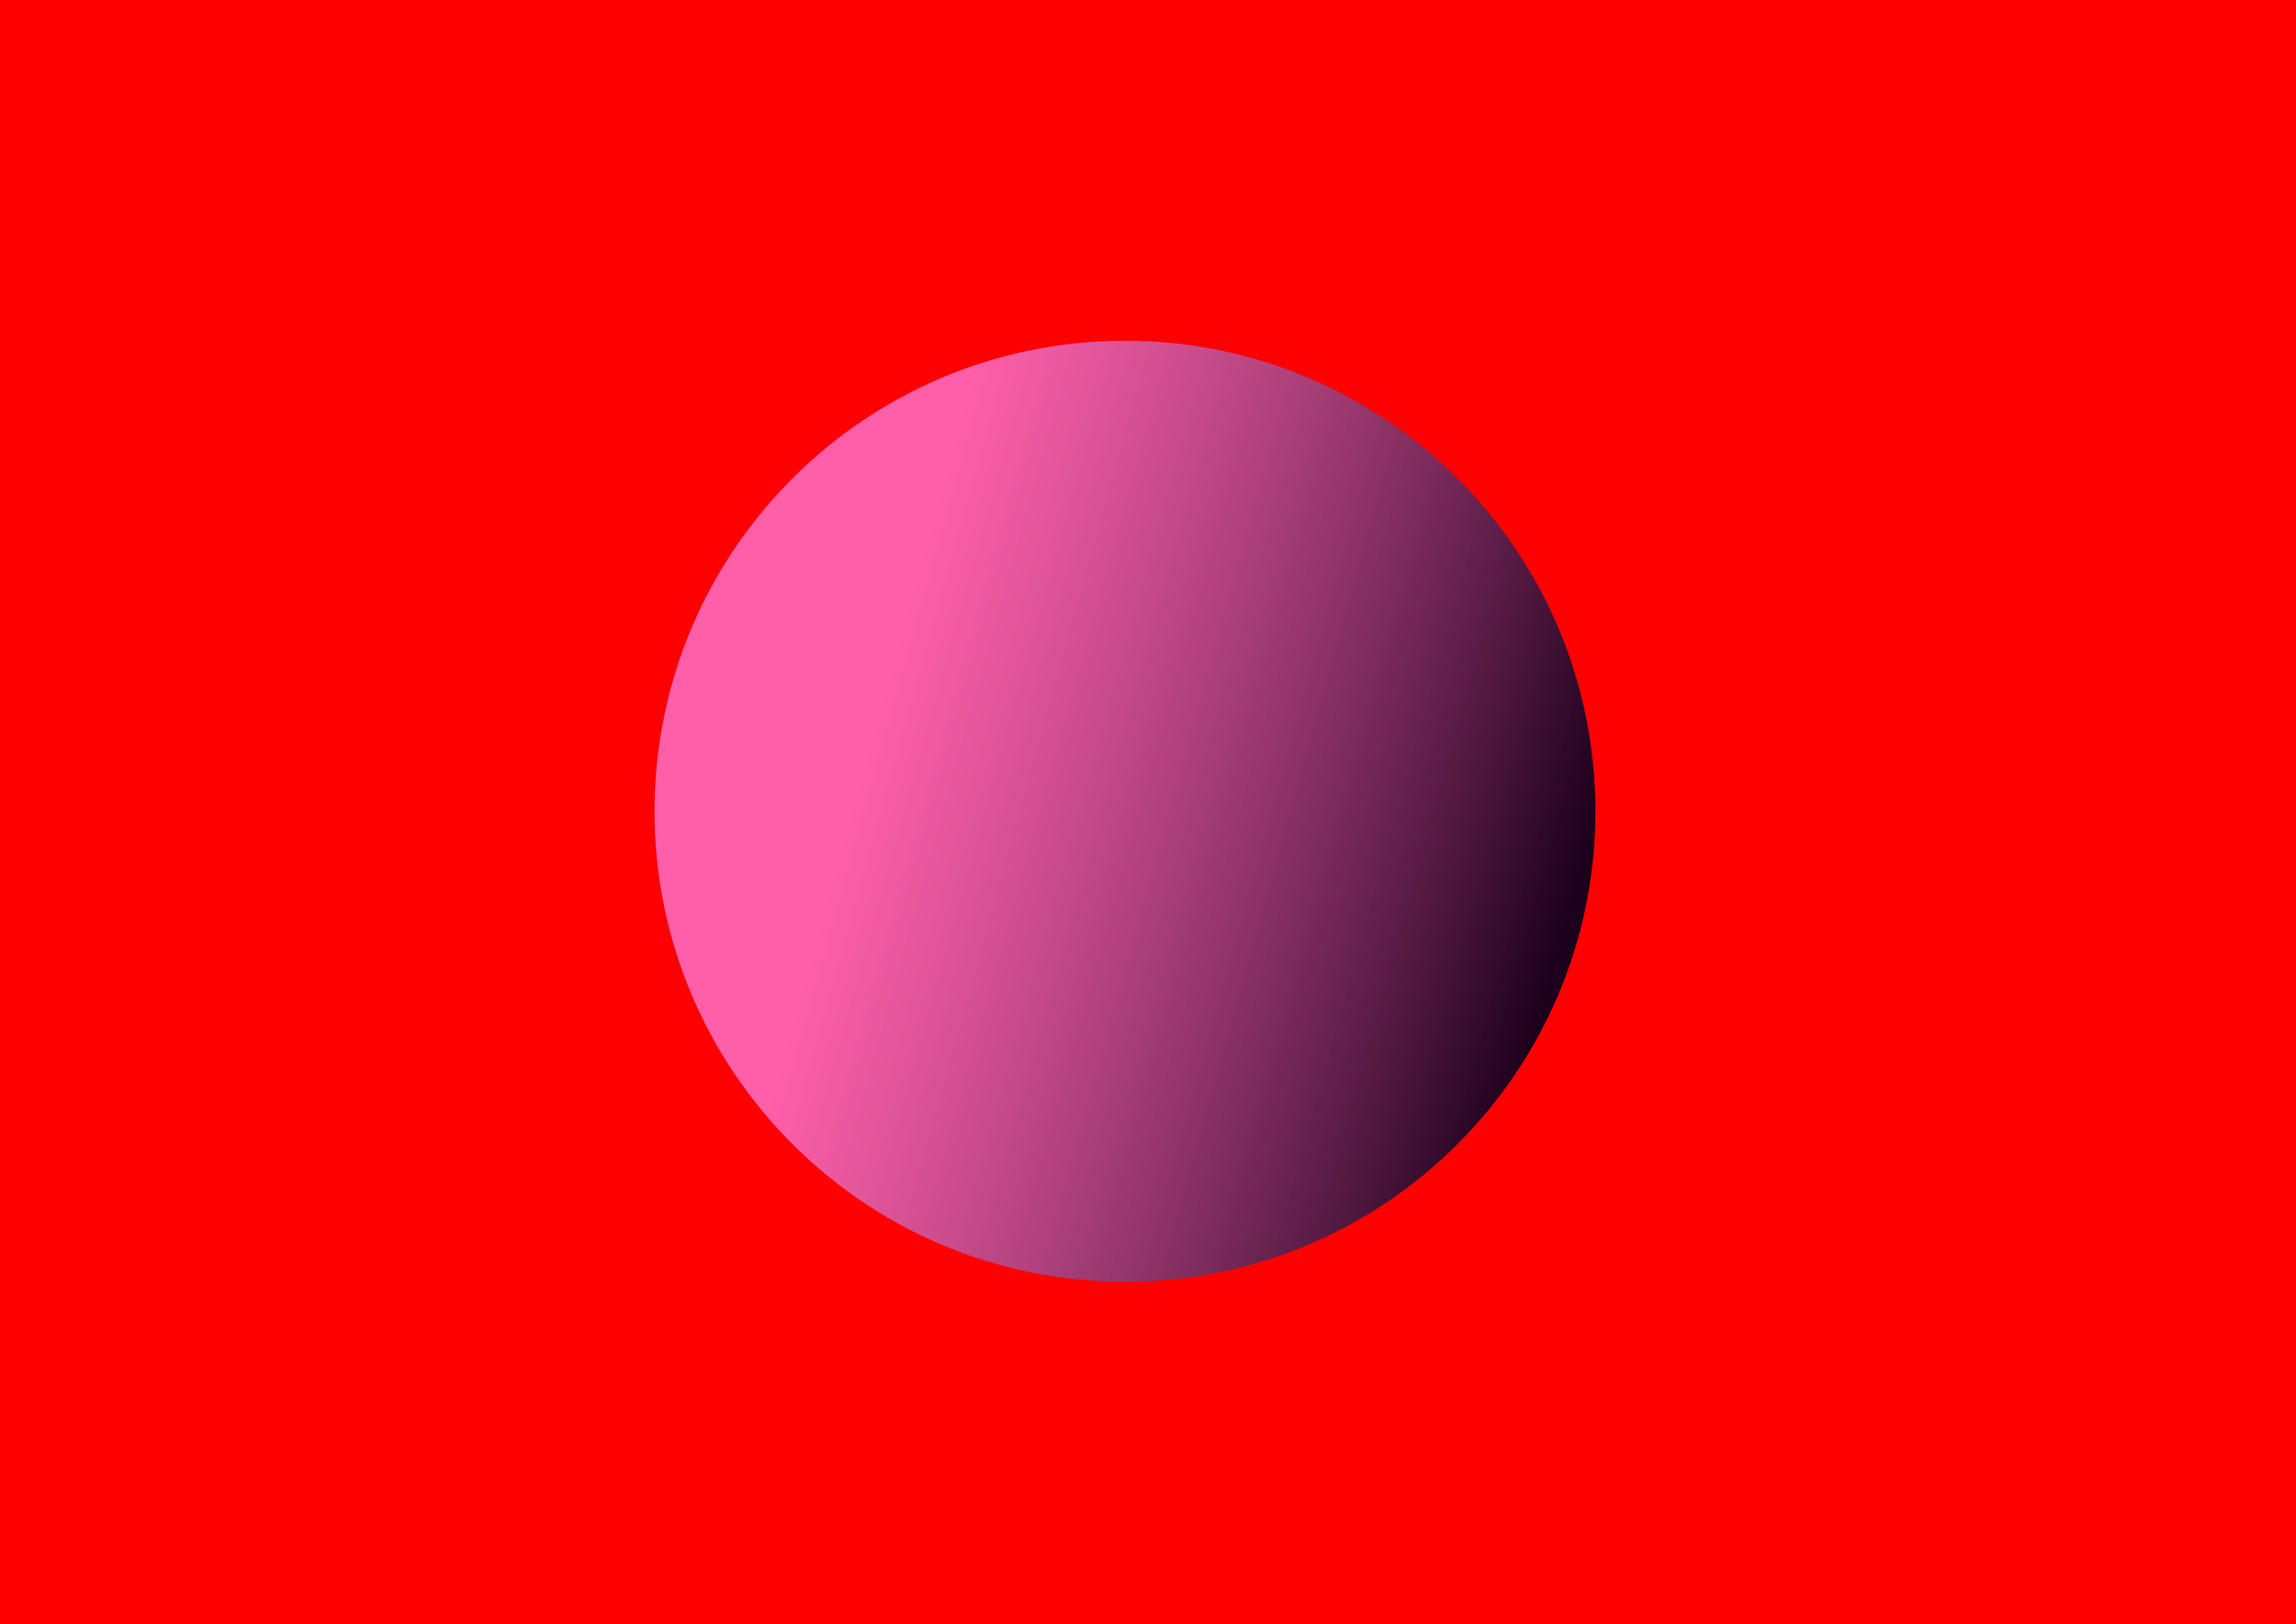
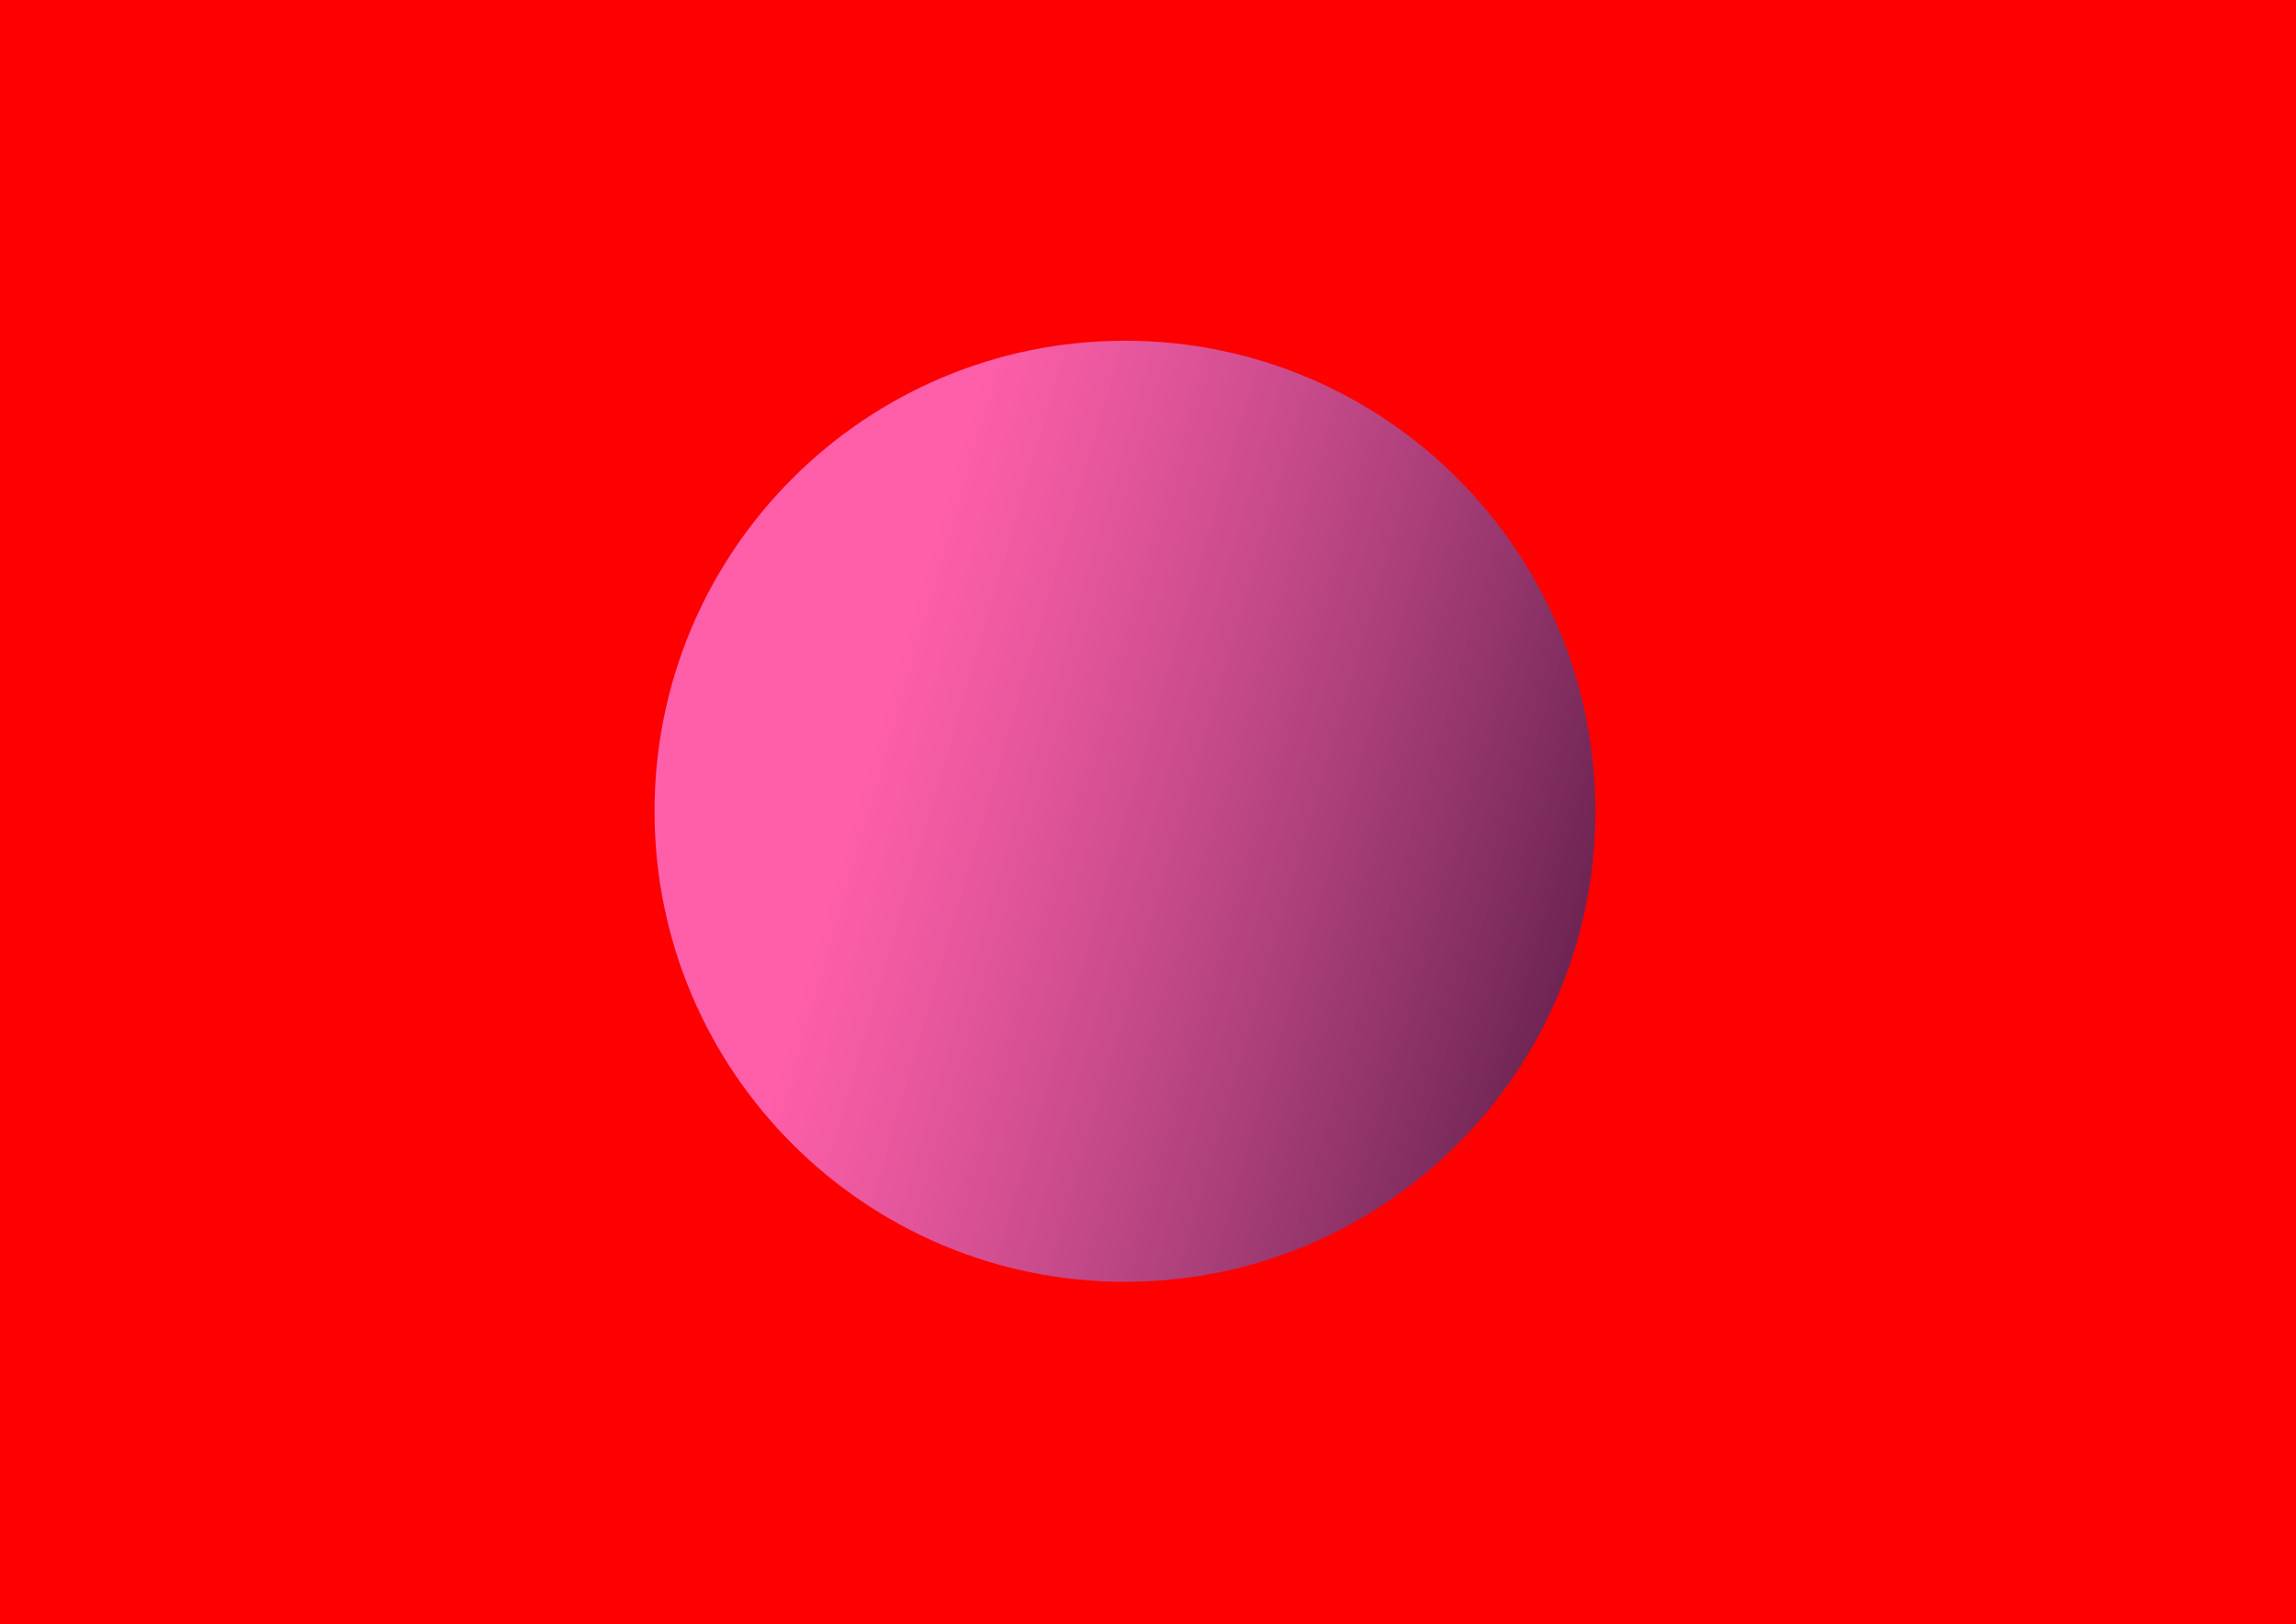
<svg xmlns="http://www.w3.org/2000/svg" xmlns:xlink="http://www.w3.org/1999/xlink" width="297mm" height="210mm" viewBox="0 0 297 210" id="svg2" version="1.1">
  <defs id="defs4">
    <linearGradient id="linearGradient3463">
      <stop style="stop-color:#ff88f1;stop-opacity:0.7" offset="0" id="stop3465" />
      <stop style="stop-color:#1c001c;stop-opacity:1" offset="1" id="stop3467" />
    </linearGradient>
-     <linearGradient xlink:href="#linearGradient3463" id="linearGradient3469" x1="111.345" y1="97.105" x2="201.96" y2="122.363" gradientUnits="userSpaceOnUse" />
+     <linearGradient xlink:href="#linearGradient3463" id="linearGradient3469" x1="111.345" y1="97.105" x2="242.051" y2="135.192" gradientUnits="userSpaceOnUse" />
  </defs>
  <g id="layer1" transform="translate(0,-87)">
    <rect style="fill:#ff0000;stroke-width:0.265" id="rect3347" width="297.845" height="211.289" x="0" y="86.467" />
  </g>
  <g id="layer2">
    <circle style="fill:url(#linearGradient3469);stroke-width:0.265;fill-opacity:1" id="path3461" cx="145.521" cy="104.923" r="60.854" />
  </g>
</svg>
